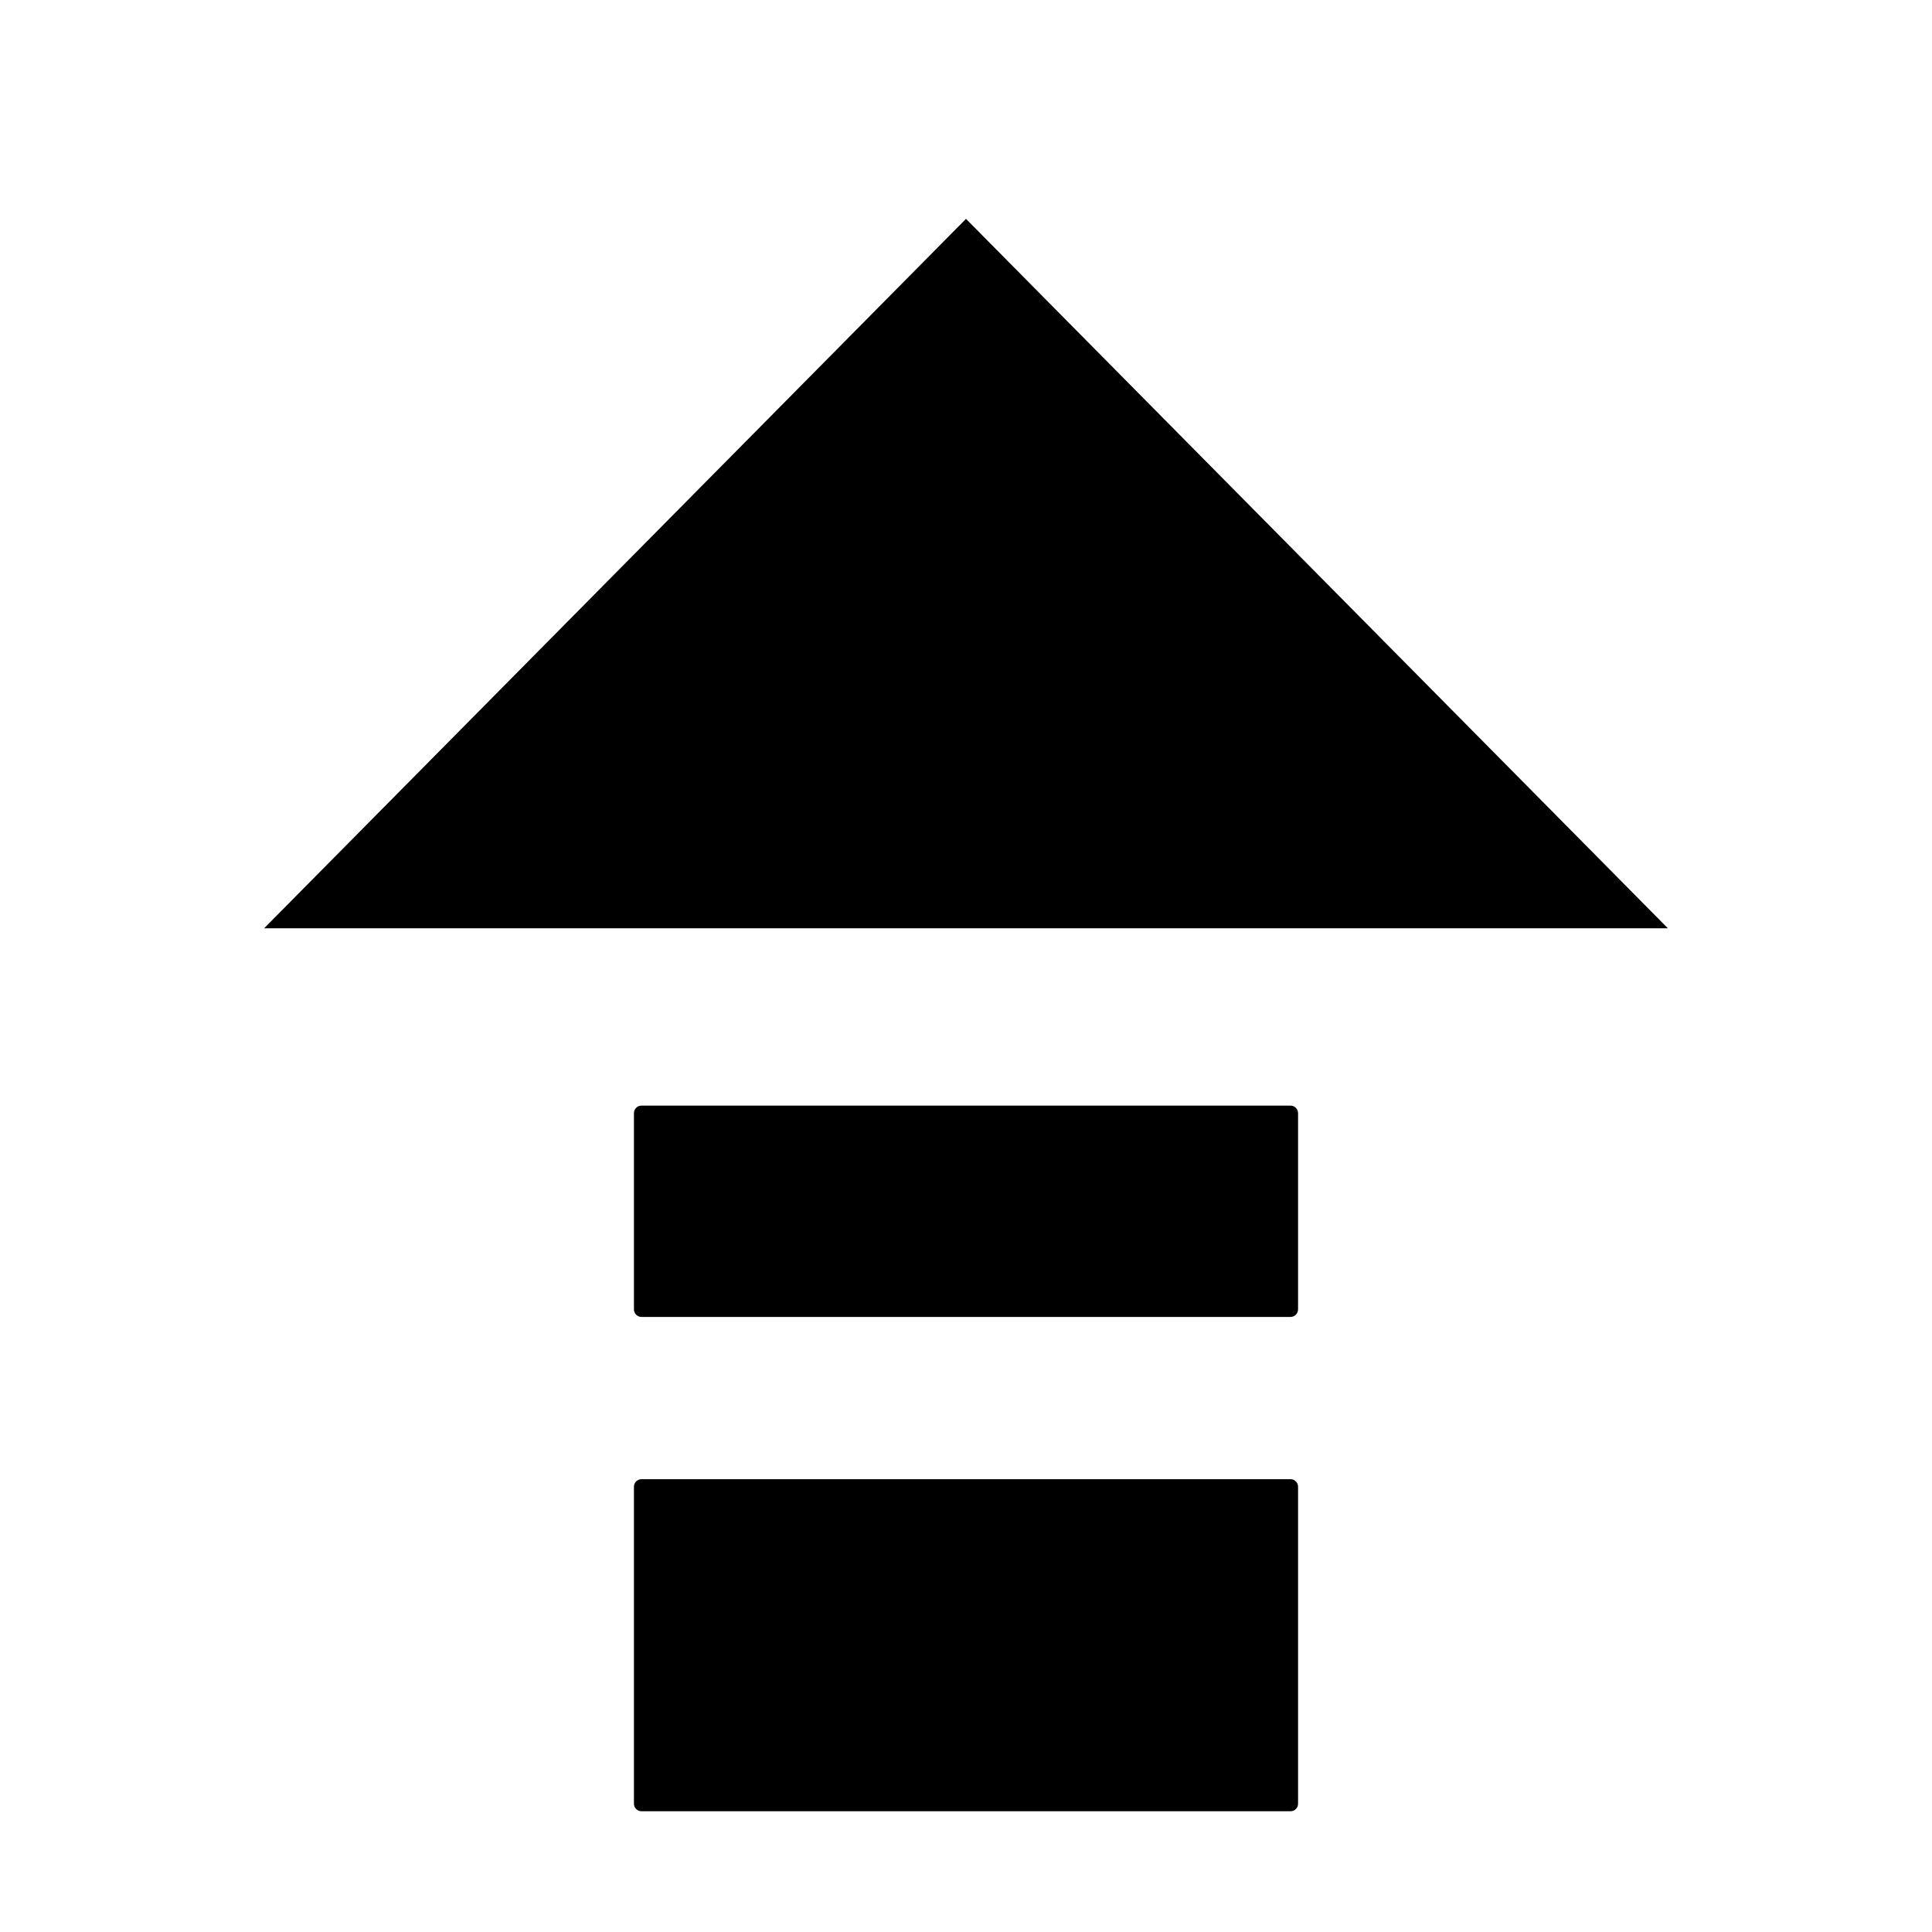
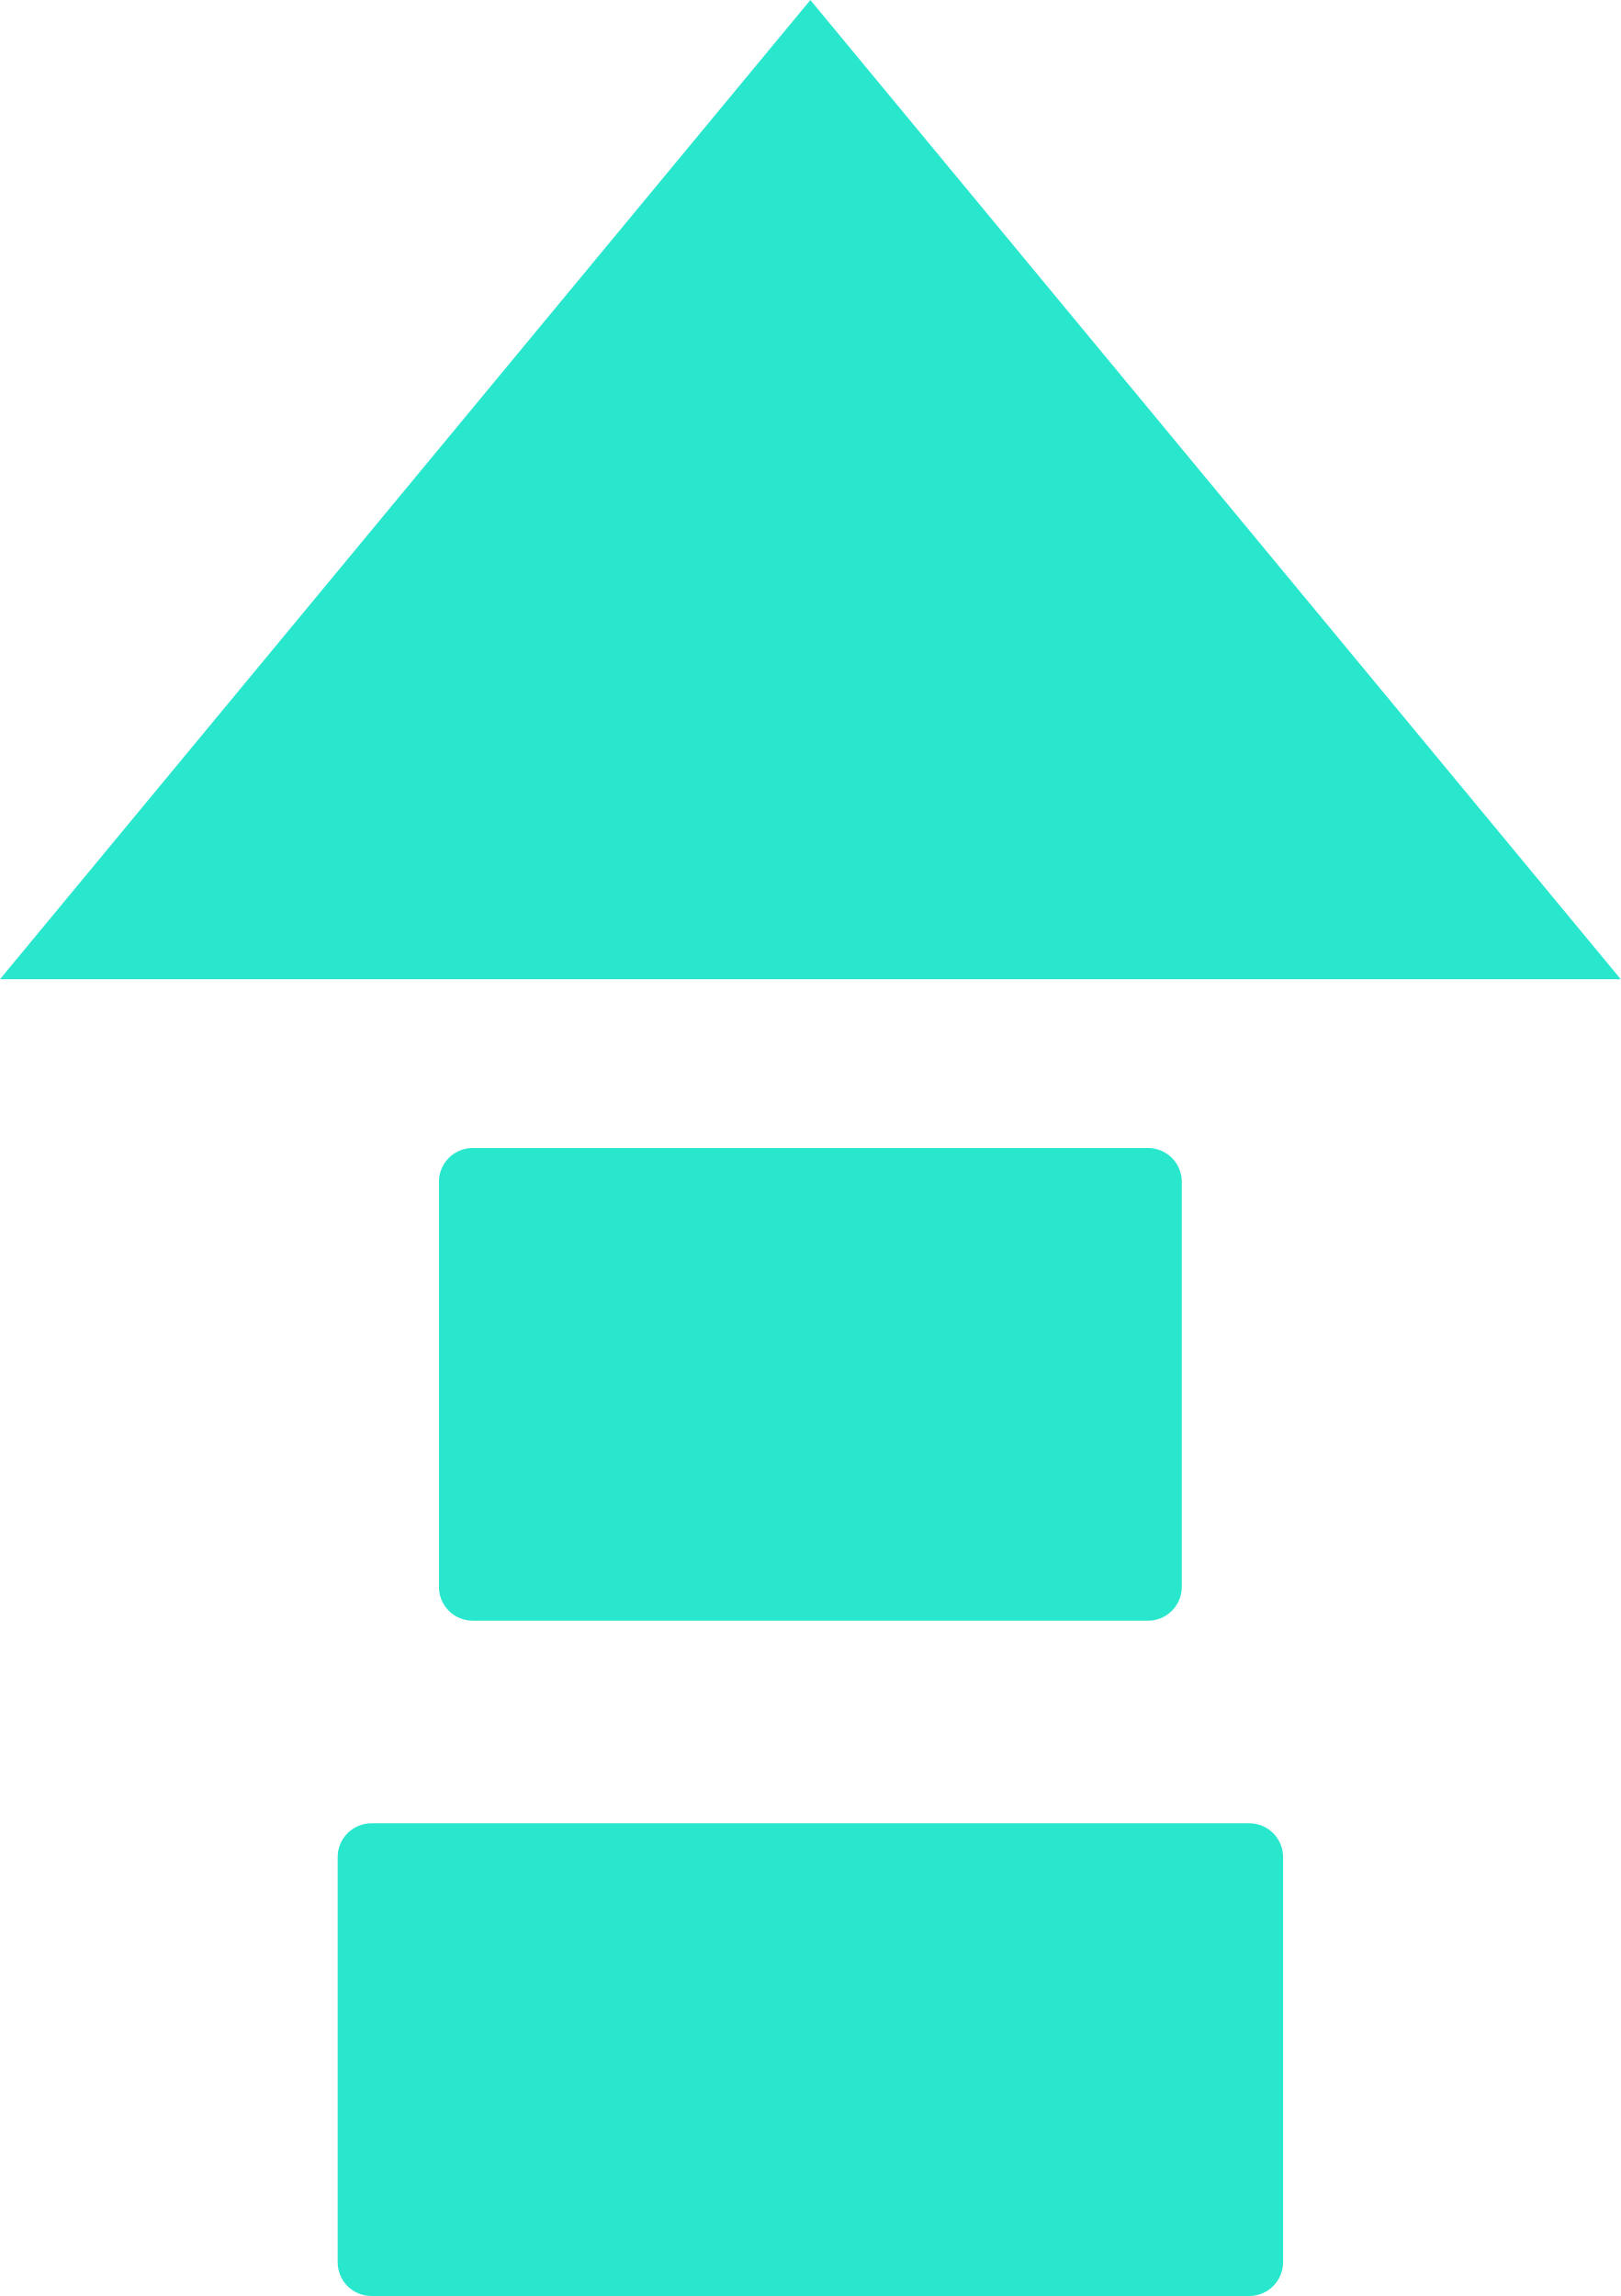
- <svg xmlns="http://www.w3.org/2000/svg" width="512" height="512" viewBox="0 0 512 512" fill="none" role="img" aria-label="Firekworks icon">
-   <path d="M256 58L70 246H442L256 58Z" fill="currentColor" />
-   <rect x="168" y="293" width="176" height="56" rx="2" fill="currentColor" />
-   <rect x="168" y="392" width="176" height="88" rx="2" fill="currentColor" />
+ <svg xmlns="http://www.w3.org/2000/svg" width="96" height="136" viewBox="0 0 96 136" fill="none">
+   <path d="M48 0L96 58H0L48 0Z" fill="#29E7CD" />
+   <rect x="26" y="68" width="44" height="28" rx="2" fill="#29E7CD" />
+   <rect x="20" y="108" width="56" height="28" rx="2" fill="#29E7CD" />
</svg>
